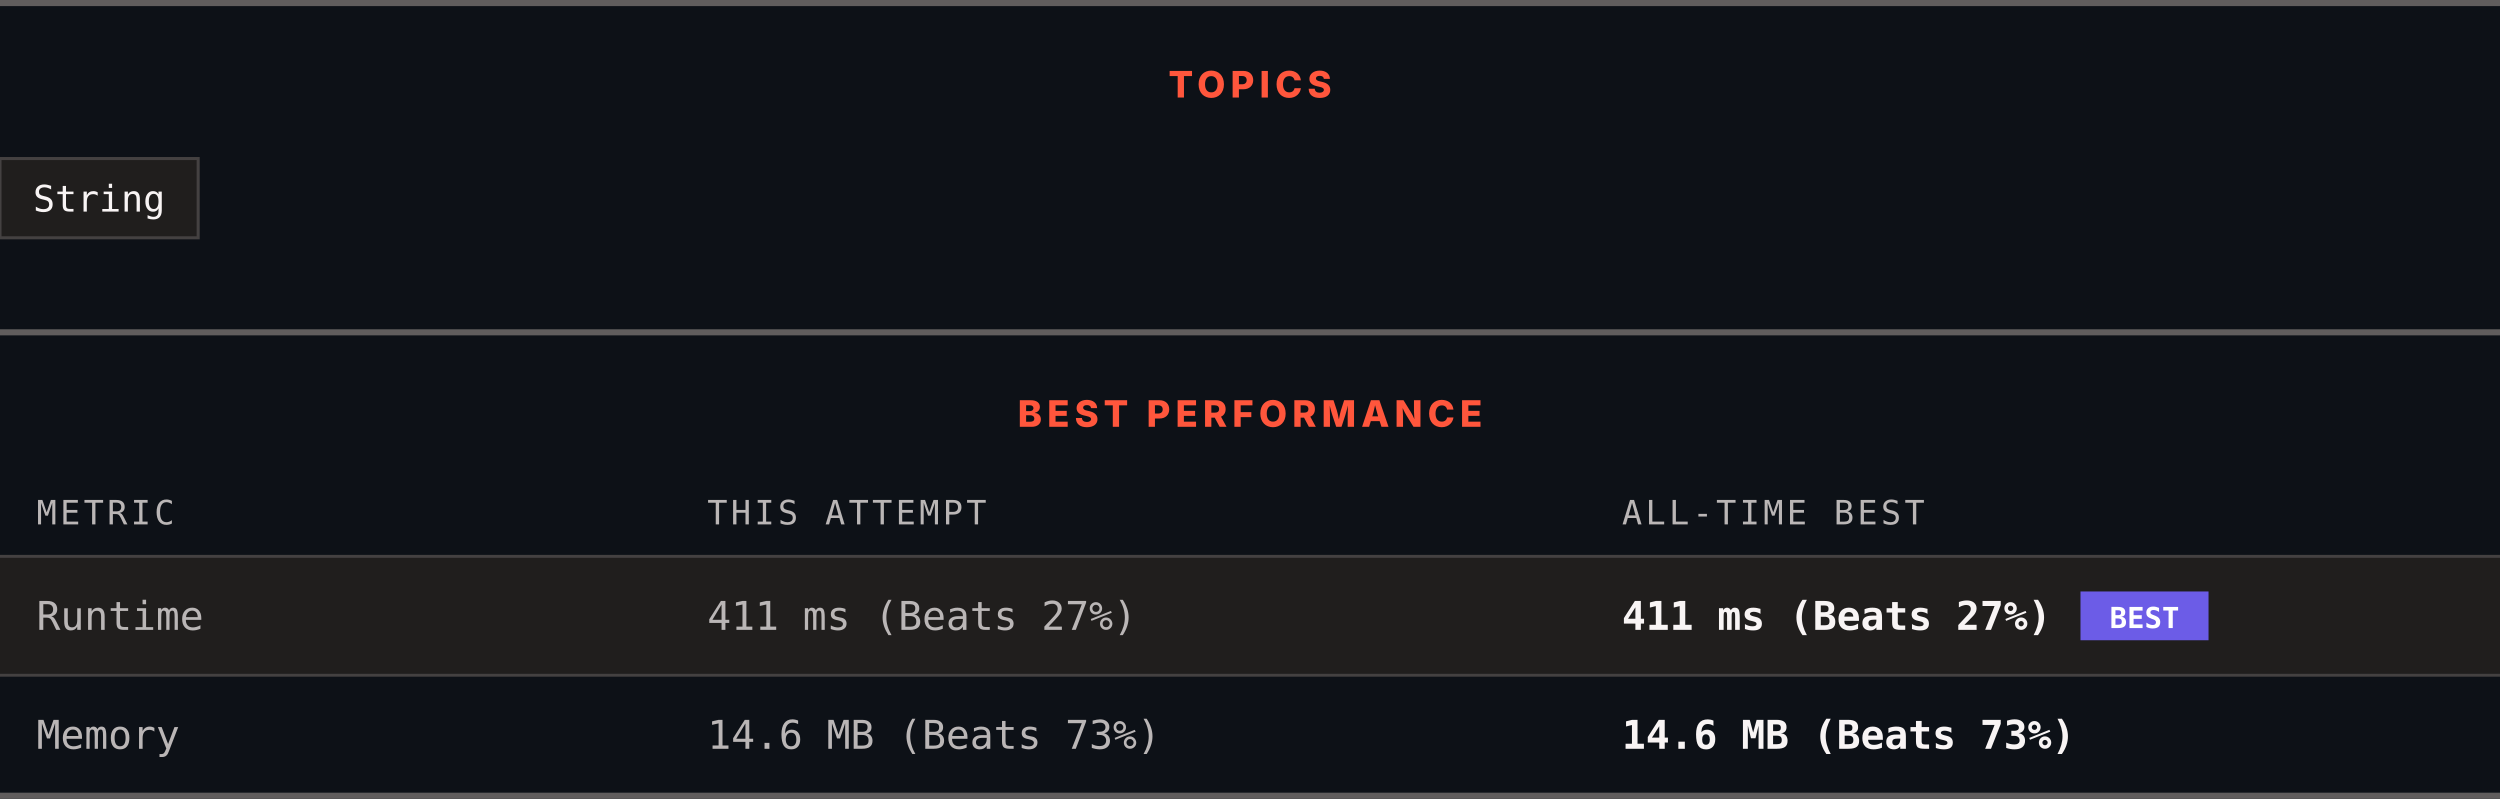
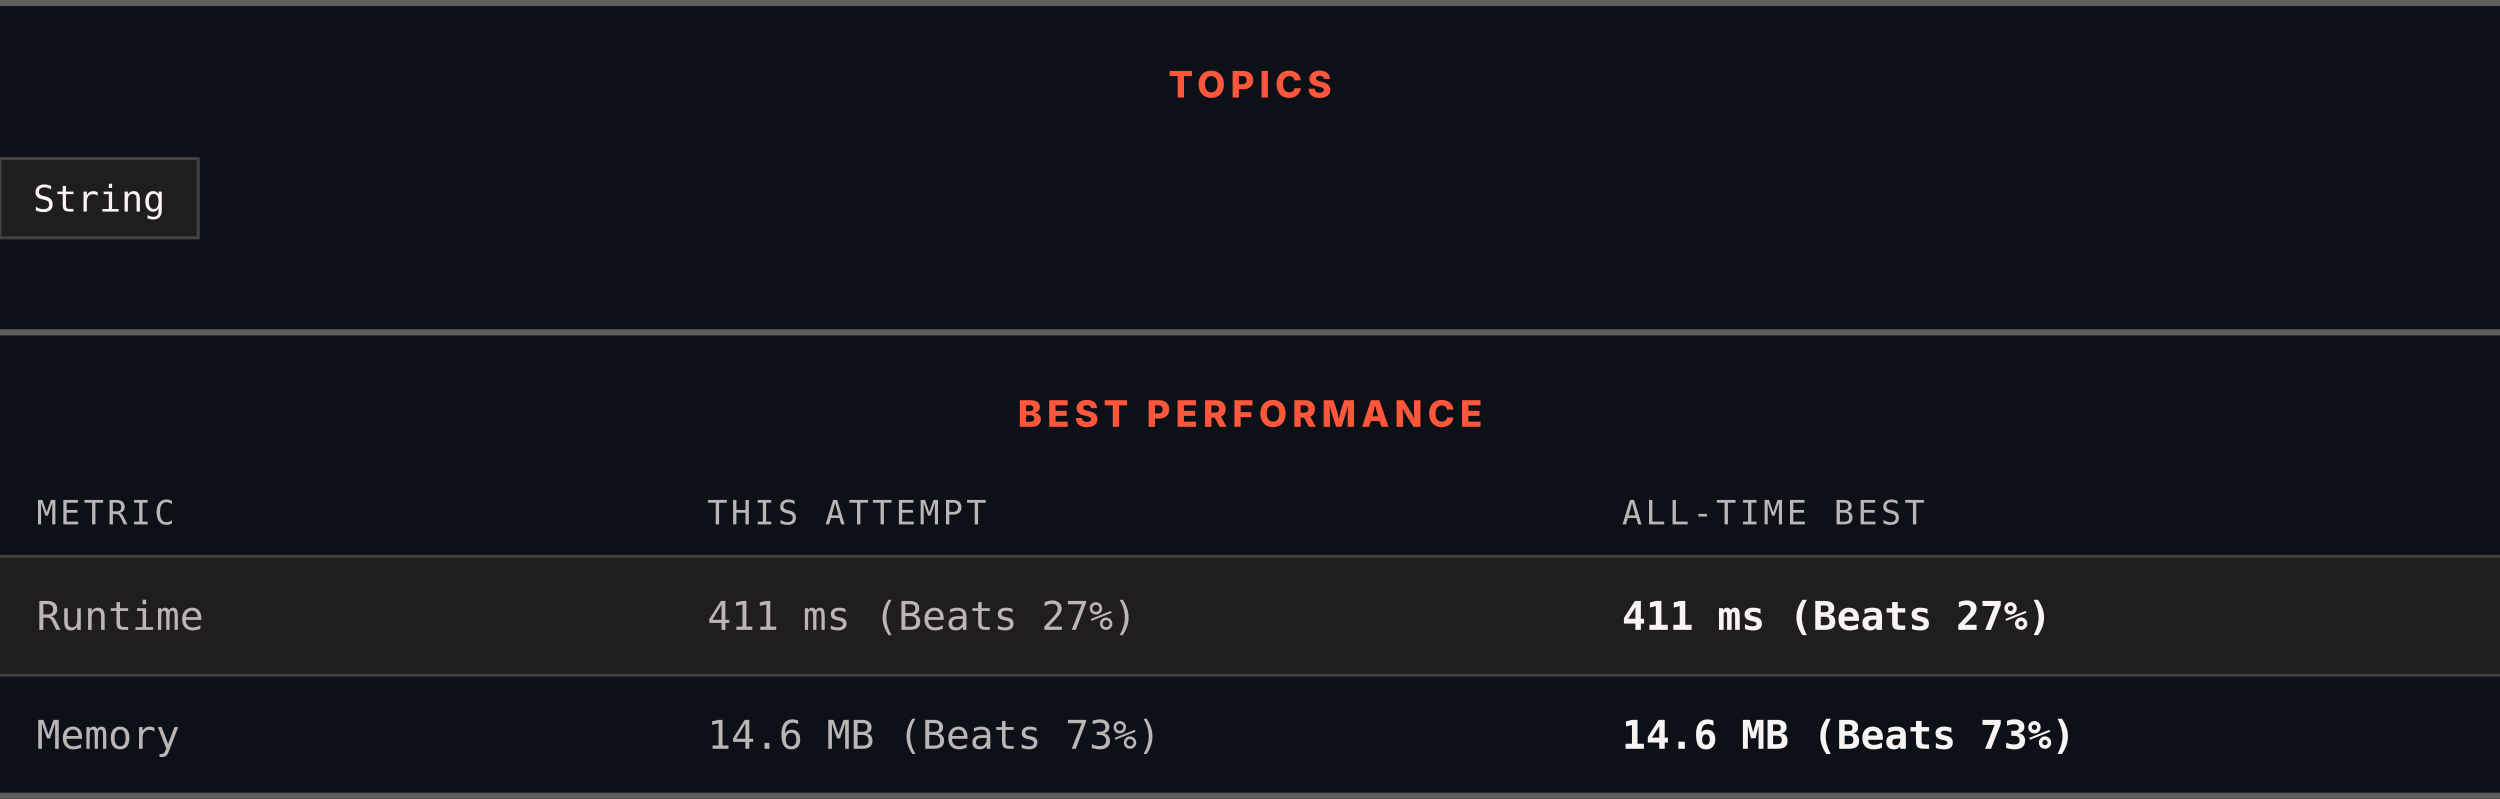
<svg xmlns="http://www.w3.org/2000/svg" width="820" height="262" viewBox="0 0 820 262" role="img" aria-label="Topics and best performance">
  <rect width="820" height="262" fill="#0d1117" />
  <rect x="0" y="0" width="820" height="2" fill="#605d5d" />
  <text x="410" y="32" text-anchor="middle" font-family="Archivo, system-ui, -apple-system, Segoe UI, sans-serif" font-size="12" font-weight="800" letter-spacing="1.68" fill="#ff563c">TOPICS</text>
  <rect x="0" y="52" width="65" height="26" fill="#201e1d" stroke="#444141" />
  <text x="32.5" y="69.4" text-anchor="middle" font-family="ui-monospace, SFMono-Regular, Menlo, Consolas, monospace" font-size="12" fill="#f8f4f4">String</text>
  <rect x="0" y="108" width="820" height="2" fill="#605d5d" />
  <text x="410" y="140" text-anchor="middle" font-family="Archivo, system-ui, -apple-system, Segoe UI, sans-serif" font-size="12" font-weight="800" letter-spacing="1.68" fill="#ff563c">BEST PERFORMANCE</text>
  <text x="12" y="172" font-family="ui-monospace, SFMono-Regular, Menlo, Consolas, monospace" font-size="11" letter-spacing="1.1" fill="#bab6b6">METRIC</text>
  <text x="232" y="172" font-family="ui-monospace, SFMono-Regular, Menlo, Consolas, monospace" font-size="11" letter-spacing="1.1" fill="#bab6b6">THIS ATTEMPT</text>
  <text x="532" y="172" font-family="ui-monospace, SFMono-Regular, Menlo, Consolas, monospace" font-size="11" letter-spacing="1.1" fill="#bab6b6">ALL-TIME BEST</text>
  <rect x="0" y="182" width="820" height="1" fill="#444141" />
  <rect x="0" y="183" width="820" height="38" fill="#201e1d" />
  <text x="12" y="206.6" font-family="ui-monospace, SFMono-Regular, Menlo, Consolas, monospace" font-size="13" fill="#bab6b6">Runtime</text>
  <text x="232" y="206.6" font-family="ui-monospace, SFMono-Regular, Menlo, Consolas, monospace" font-size="13" fill="#bab6b6">411 ms (Beats 27%)</text>
  <text x="532" y="206.6" font-family="ui-monospace, SFMono-Regular, Menlo, Consolas, monospace" font-size="13" font-weight="700" fill="#f8f4f4">411 ms (Beats 27%)</text>
-   <rect x="682.4" y="194" width="42" height="16" fill="#6c5ce7" />
-   <text x="703.4" y="206" text-anchor="middle" font-family="ui-monospace, SFMono-Regular, Menlo, Consolas, monospace" font-size="9.5" font-weight="700" fill="#ffffff">BEST</text>
  <rect x="0" y="221" width="820" height="1" fill="#444141" />
  <rect x="0" y="222" width="820" height="38" fill="#0d1117" />
  <text x="12" y="245.6" font-family="ui-monospace, SFMono-Regular, Menlo, Consolas, monospace" font-size="13" fill="#bab6b6">Memory</text>
  <text x="232" y="245.6" font-family="ui-monospace, SFMono-Regular, Menlo, Consolas, monospace" font-size="13" fill="#bab6b6">14.6 MB (Beats 73%)</text>
  <text x="532" y="245.6" font-family="ui-monospace, SFMono-Regular, Menlo, Consolas, monospace" font-size="13" font-weight="700" fill="#f8f4f4">14.6 MB (Beats 73%)</text>
  <rect x="0" y="260" width="820" height="2" fill="#605d5d" />
</svg>
